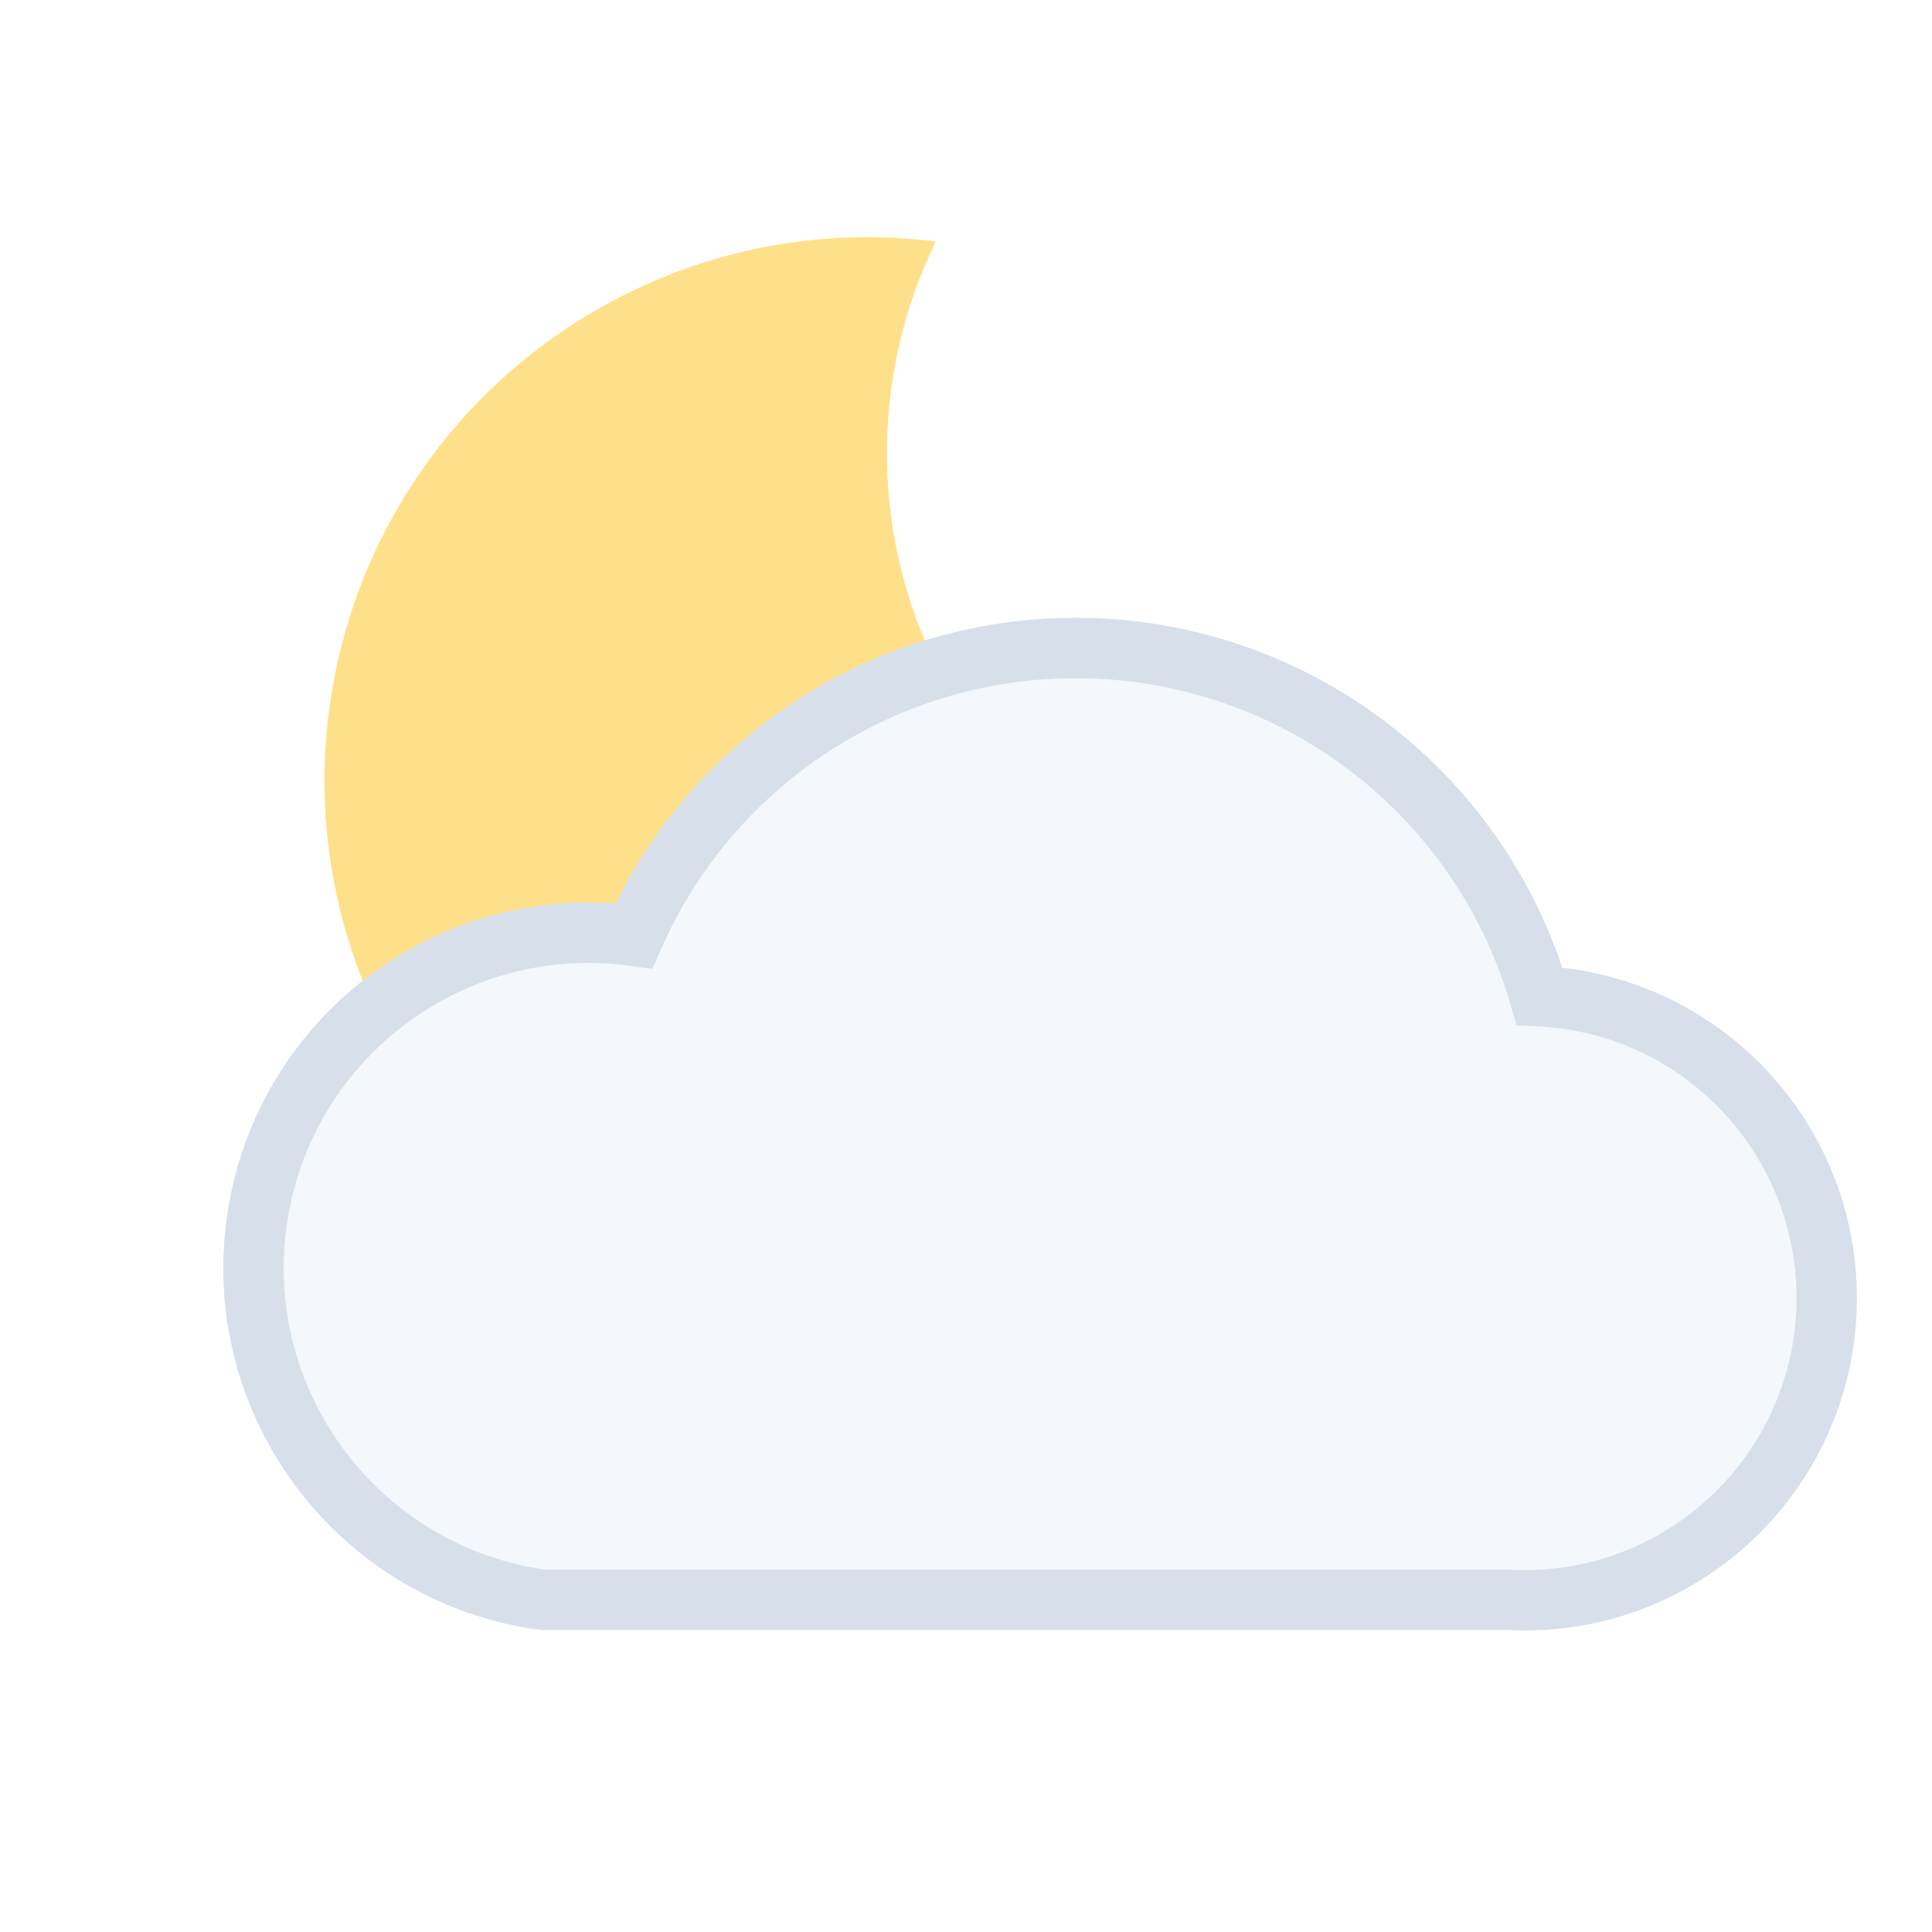
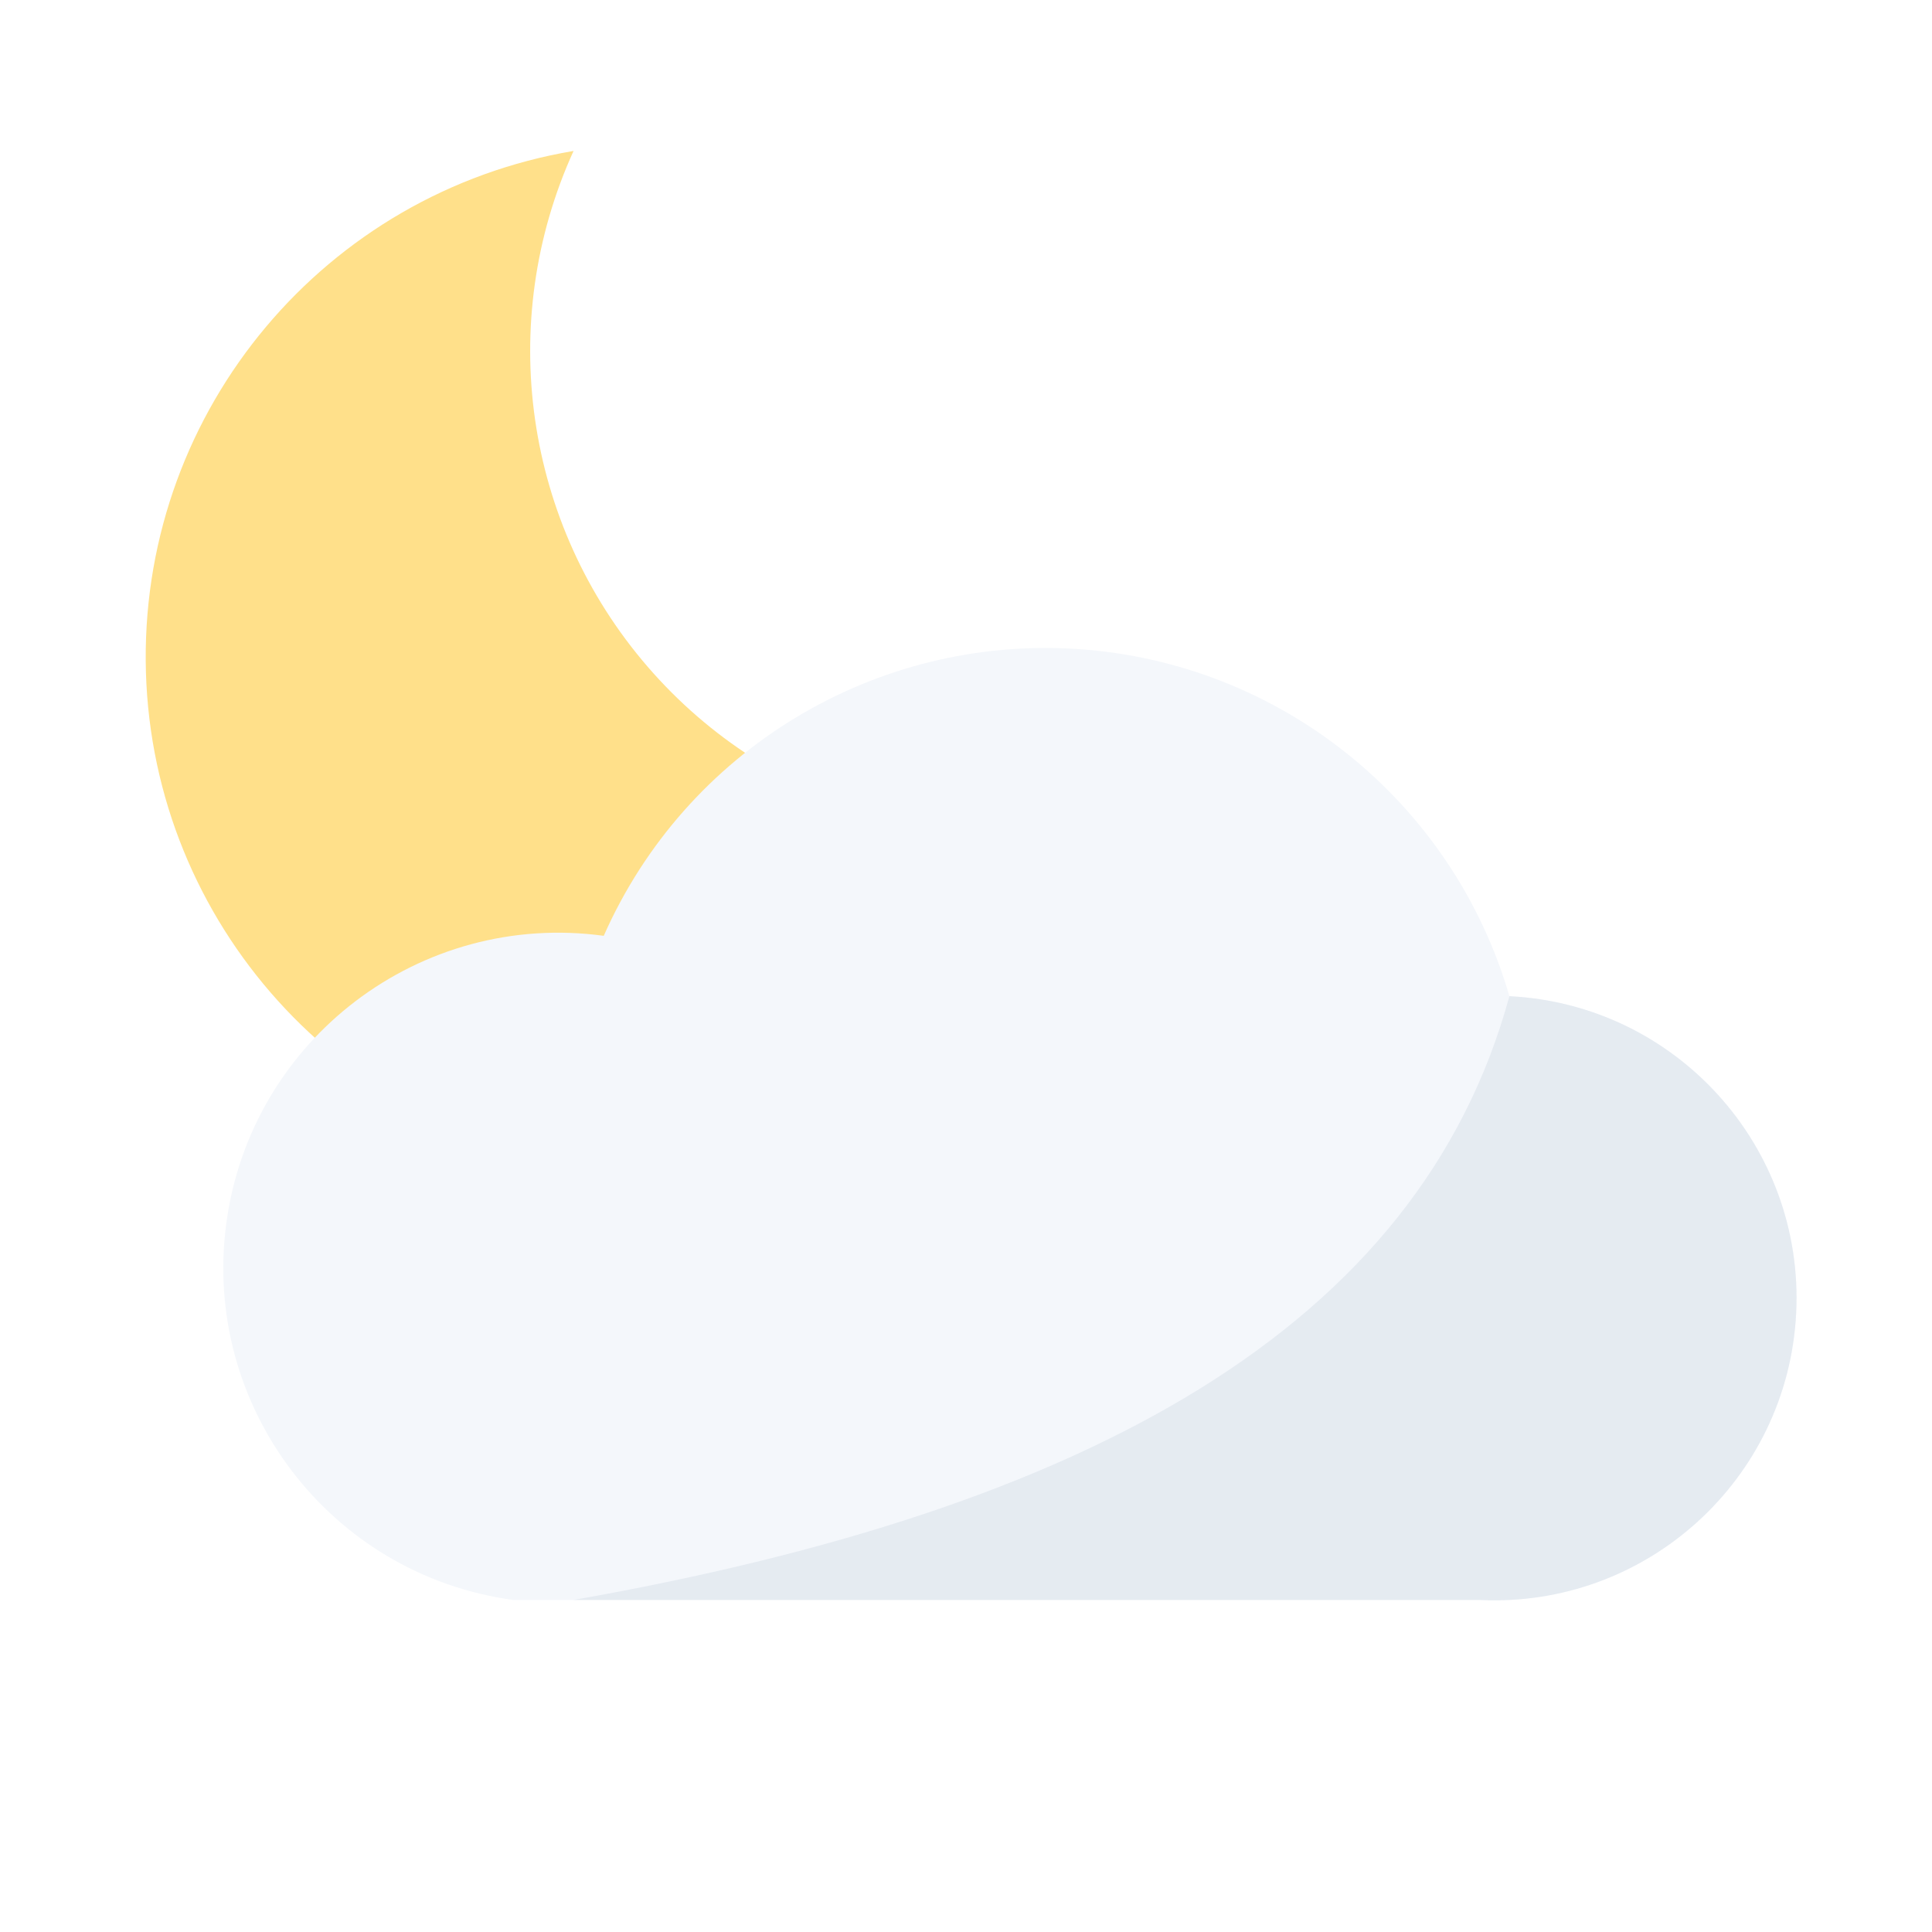
- <svg xmlns="http://www.w3.org/2000/svg" viewBox="0 0 64 64" aria-hidden="true">
-   <path d="M31 8a16 16 0 0 0 15 23A18 18 0 1 1 31 8Z" fill="#FFE08A" />
-   <path d="M18 53h32a10 10 0 0 0 1-20 16 16 0 0 0-30-2A11 11 0 0 0 18 53Z" fill="#F4F7FB" stroke="#D6DFEA" stroke-width="2" />
+ <svg xmlns="http://www.w3.org/2000/svg" viewBox="0 0 64 64">
+   <path fill="#FFE08A" d="M38 27A16 16 0 0 1 19 5a17 17 0 1 0 19 22Z" />
+   <path fill="#F4F7FB" d="M17 53h32a10 10 0 0 0 1-20 16 16 0 0 0-30-2 11 11 0 0 0-3 22Z" />
+   <path fill="#D9E1EA" d="M19 53h30a10 10 0 0 0 1-20c-3 11-14 17-31 20Z" opacity=".55" />
</svg>
